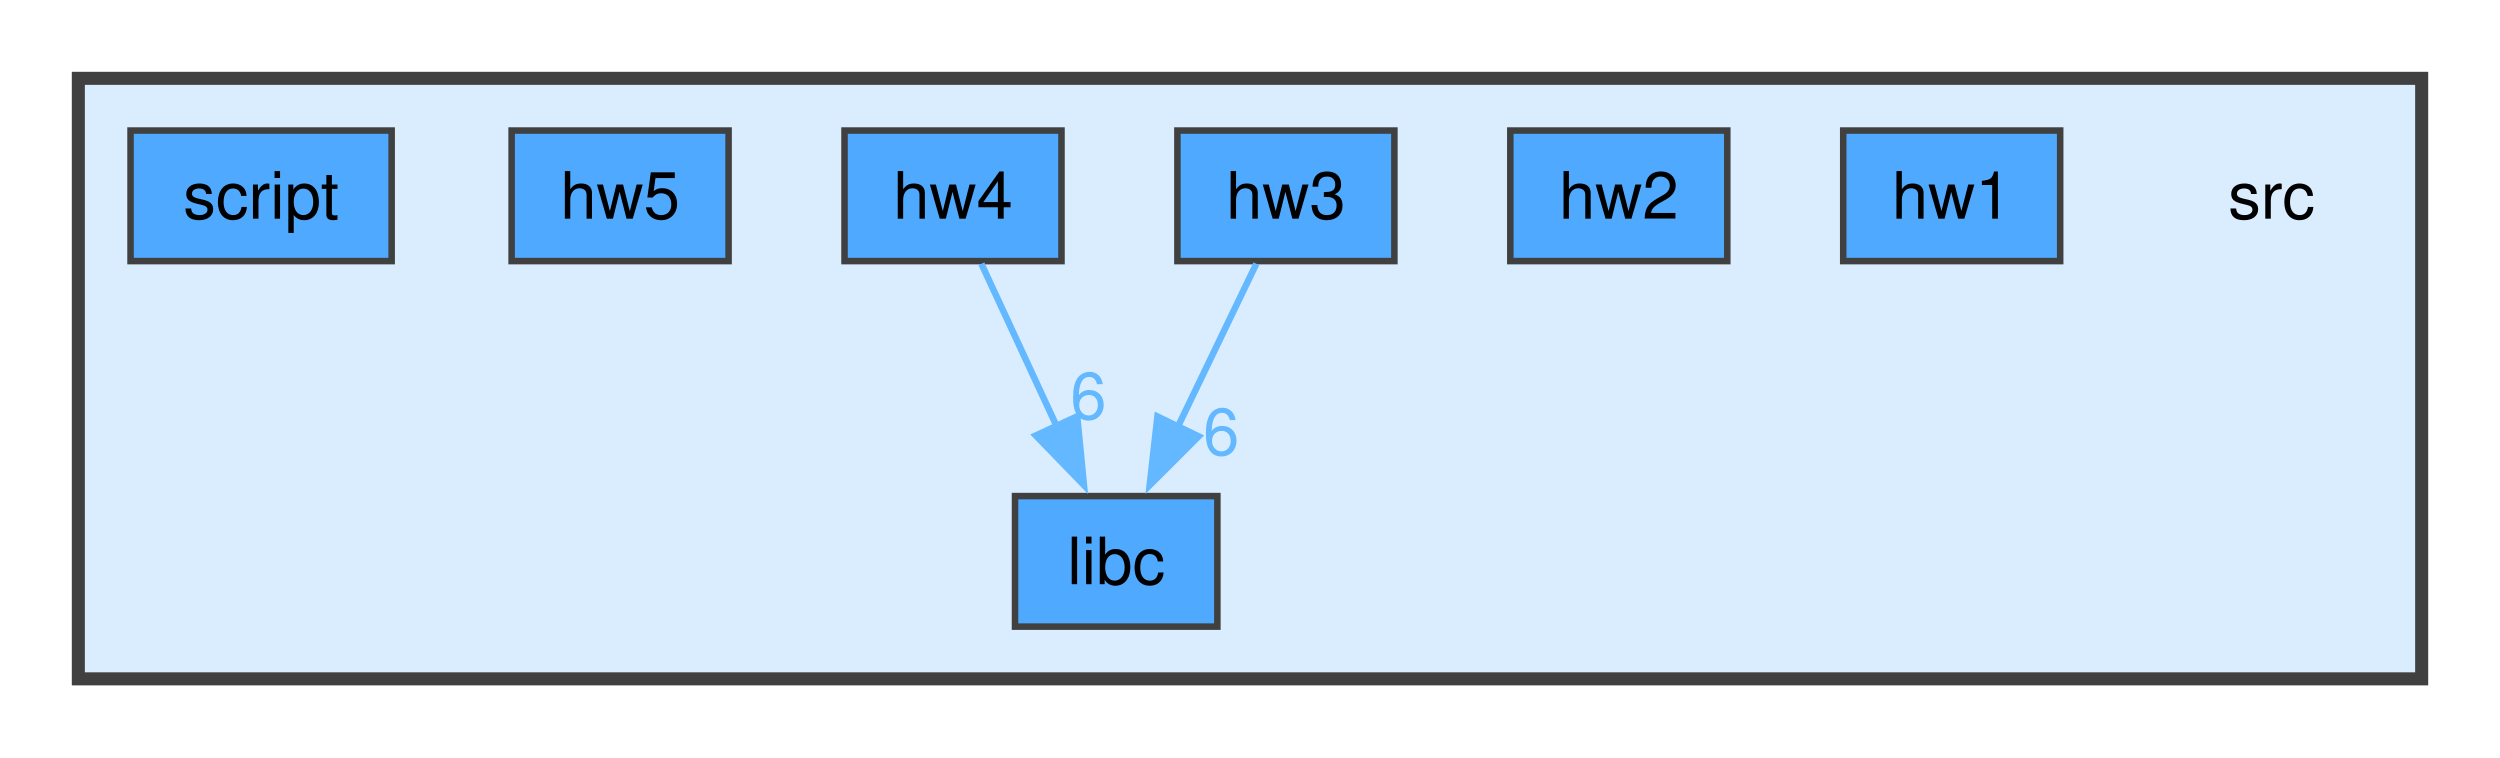
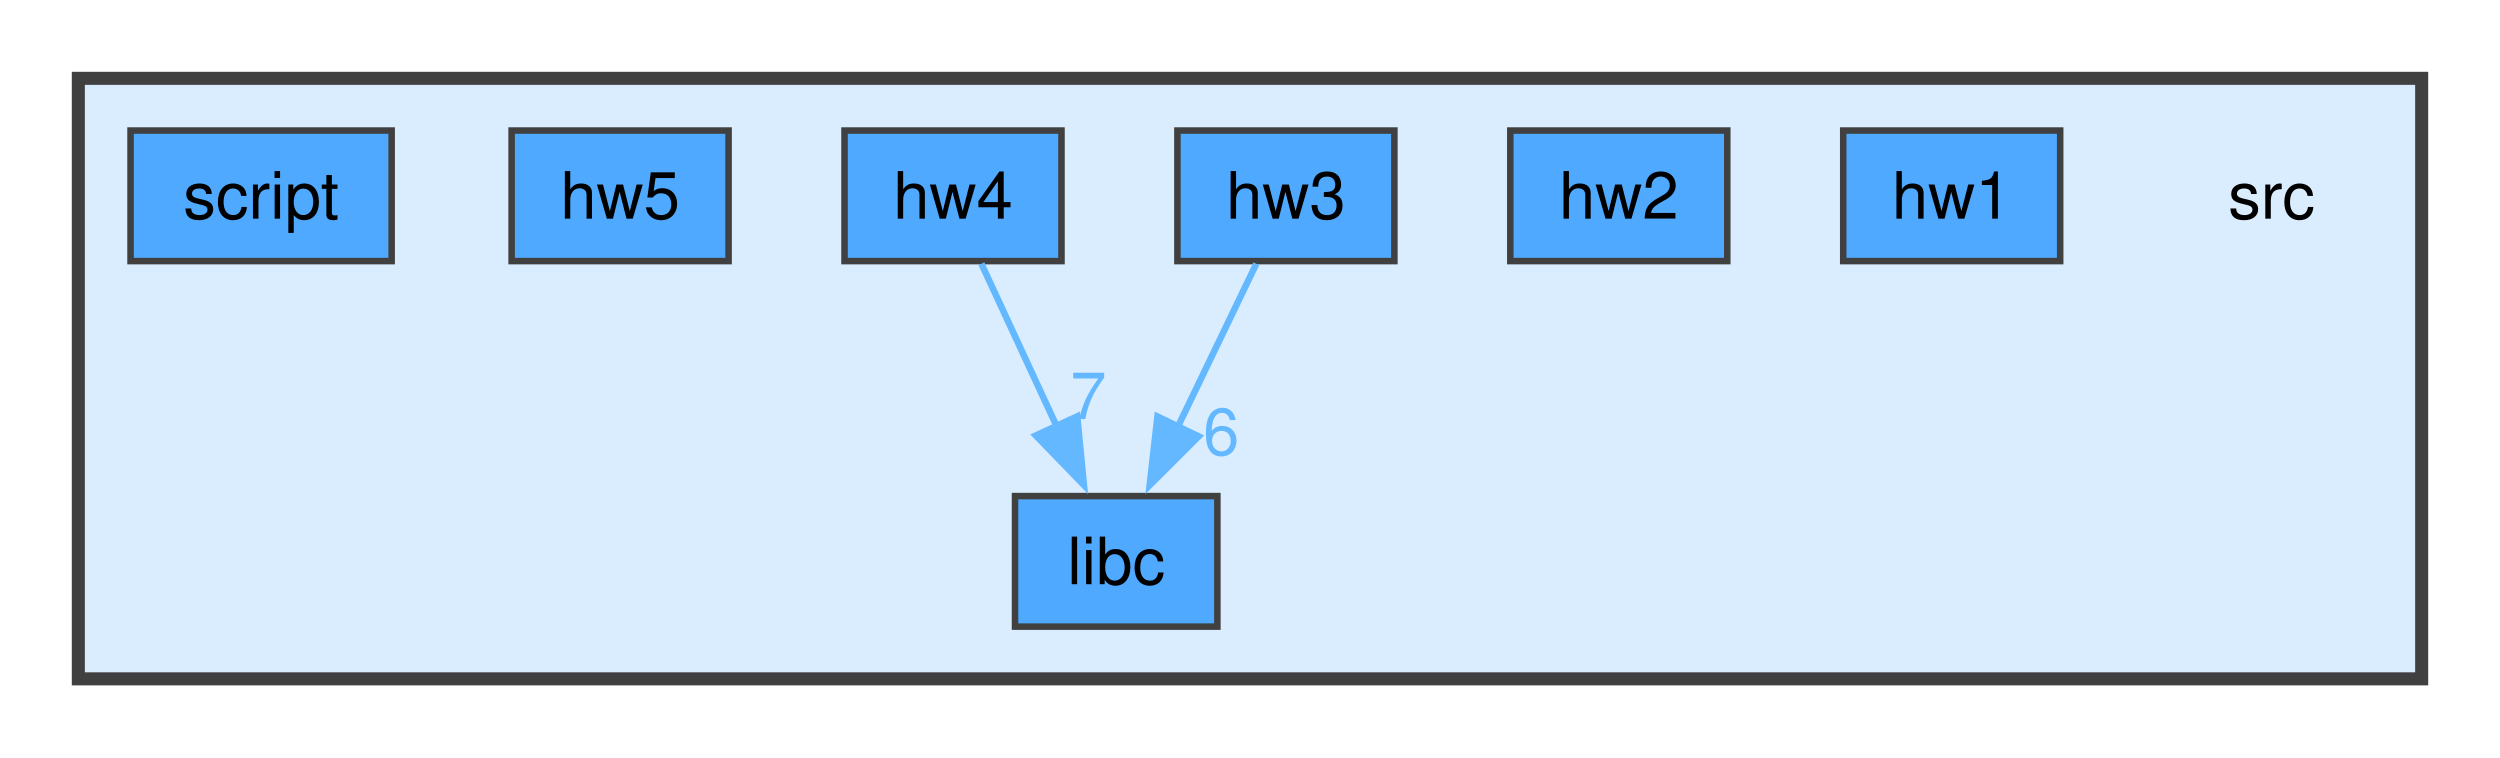
<svg xmlns="http://www.w3.org/2000/svg" xmlns:xlink="http://www.w3.org/1999/xlink" width="383pt" height="116pt" viewBox="0.00 0.00 383.00 116.00">
  <g id="graph0" class="graph" transform="scale(1 1) rotate(0) translate(4 112)">
    <g id="clust1" class="cluster">
      <g id="a_clust1">
        <a xlink:href="dir_68267d1309a1af8e8297ef4c3efbcdba.html" target="_top">
          <polygon fill="#daedff" stroke="#404040" stroke-width="2" points="8,-8 8,-100 367,-100 367,-8 8,-8" />
        </a>
      </g>
    </g>
    <g id="node1" class="node">
      <text text-anchor="middle" x="344" y="-78.5" font-family="Helvetica,sans-Serif" font-size="10.00">src</text>
    </g>
    <g id="node2" class="node">
      <g id="a_node2">
        <a xlink:href="dir_091751d7deb2265b03b573cfdec162ad.html" target="_top" xlink:title="hw1">
          <polygon fill="#4ea9ff" stroke="#404040" points="311.62,-92 278.38,-92 278.38,-72 311.62,-72 311.62,-92" />
          <text text-anchor="middle" x="295" y="-78.5" font-family="Helvetica,sans-Serif" font-size="10.00">hw1</text>
        </a>
      </g>
    </g>
    <g id="node3" class="node">
      <g id="a_node3">
        <a xlink:href="dir_4ca348a2c9fa18408cfb55366453a6b8.html" target="_top" xlink:title="hw2">
          <polygon fill="#4ea9ff" stroke="#404040" points="260.62,-92 227.38,-92 227.38,-72 260.62,-72 260.62,-92" />
          <text text-anchor="middle" x="244" y="-78.5" font-family="Helvetica,sans-Serif" font-size="10.00">hw2</text>
        </a>
      </g>
    </g>
    <g id="node4" class="node">
      <g id="a_node4">
        <a xlink:href="dir_9be29e0c90fb0d94c2d500a55b1d46c8.html" target="_top" xlink:title="hw3">
          <polygon fill="#4ea9ff" stroke="#404040" points="209.62,-92 176.38,-92 176.38,-72 209.62,-72 209.62,-92" />
          <text text-anchor="middle" x="193" y="-78.5" font-family="Helvetica,sans-Serif" font-size="10.00">hw3</text>
        </a>
      </g>
    </g>
    <g id="node7" class="node">
      <g id="a_node7">
        <a xlink:href="dir_ee3448fa1dc3d93b4fb7d6fba5be0d5c.html" target="_top" xlink:title="libc">
          <polygon fill="#4ea9ff" stroke="#404040" points="182.5,-36 151.5,-36 151.5,-16 182.5,-16 182.5,-36" />
          <text text-anchor="middle" x="167" y="-22.5" font-family="Helvetica,sans-Serif" font-size="10.00">libc</text>
        </a>
      </g>
    </g>
    <g id="edge1" class="edge">
      <path fill="none" stroke="#63b8ff" d="M188.47,-71.59C185.15,-64.7 180.53,-55.1 176.42,-46.57" />
      <polygon fill="#63b8ff" stroke="#63b8ff" points="179.63,-45.15 172.13,-37.66 173.32,-48.19 179.63,-45.15" />
      <g id="a_edge1-headlabel">
        <a xlink:href="dir_000004_000013.html" target="_top" xlink:title="6">
          <text text-anchor="middle" x="183.09" y="-42.3" font-family="Helvetica,sans-Serif" font-size="10.00" fill="#63b8ff">6</text>
        </a>
      </g>
    </g>
    <g id="node5" class="node">
      <g id="a_node5">
        <a xlink:href="dir_44461c01905a8c41fbd74b57f1d7b44c.html" target="_top" xlink:title="hw4">
          <polygon fill="#4ea9ff" stroke="#404040" points="158.62,-92 125.38,-92 125.38,-72 158.62,-72 158.62,-92" />
          <text text-anchor="middle" x="142" y="-78.5" font-family="Helvetica,sans-Serif" font-size="10.00">hw4</text>
        </a>
      </g>
    </g>
    <g id="edge2" class="edge">
      <path fill="none" stroke="#63b8ff" d="M146.35,-71.59C149.55,-64.7 153.99,-55.1 157.94,-46.57" />
      <polygon fill="#63b8ff" stroke="#63b8ff" points="161.03,-48.22 162.06,-37.67 154.68,-45.28 161.03,-48.22" />
      <g id="a_edge2-headlabel">
-         <a xlink:href="dir_000005_000013.html" target="_top" xlink:title="6">
-           <text text-anchor="middle" x="162.74" y="-47.8" font-family="Helvetica,sans-Serif" font-size="10.00" fill="#63b8ff">6</text>
+         <a xlink:href="dir_000005_000013.html" target="_top" xlink:title="7">
+           <text text-anchor="middle" x="162.74" y="-47.8" font-family="Helvetica,sans-Serif" font-size="10.00" fill="#63b8ff">7</text>
        </a>
      </g>
    </g>
    <g id="node6" class="node">
      <g id="a_node6">
        <a xlink:href="dir_6d465b3c0c8792b401868944bceb6e37.html" target="_top" xlink:title="hw5">
          <polygon fill="#4ea9ff" stroke="#404040" points="107.62,-92 74.38,-92 74.38,-72 107.62,-72 107.62,-92" />
          <text text-anchor="middle" x="91" y="-78.5" font-family="Helvetica,sans-Serif" font-size="10.00">hw5</text>
        </a>
      </g>
    </g>
    <g id="node8" class="node">
      <g id="a_node8">
        <a xlink:href="dir_fe414d616bd0c4668e6515f48824338f.html" target="_top" xlink:title="script">
          <polygon fill="#4ea9ff" stroke="#404040" points="56,-92 16,-92 16,-72 56,-72 56,-92" />
          <text text-anchor="middle" x="36" y="-78.5" font-family="Helvetica,sans-Serif" font-size="10.00">script</text>
        </a>
      </g>
    </g>
  </g>
</svg>
